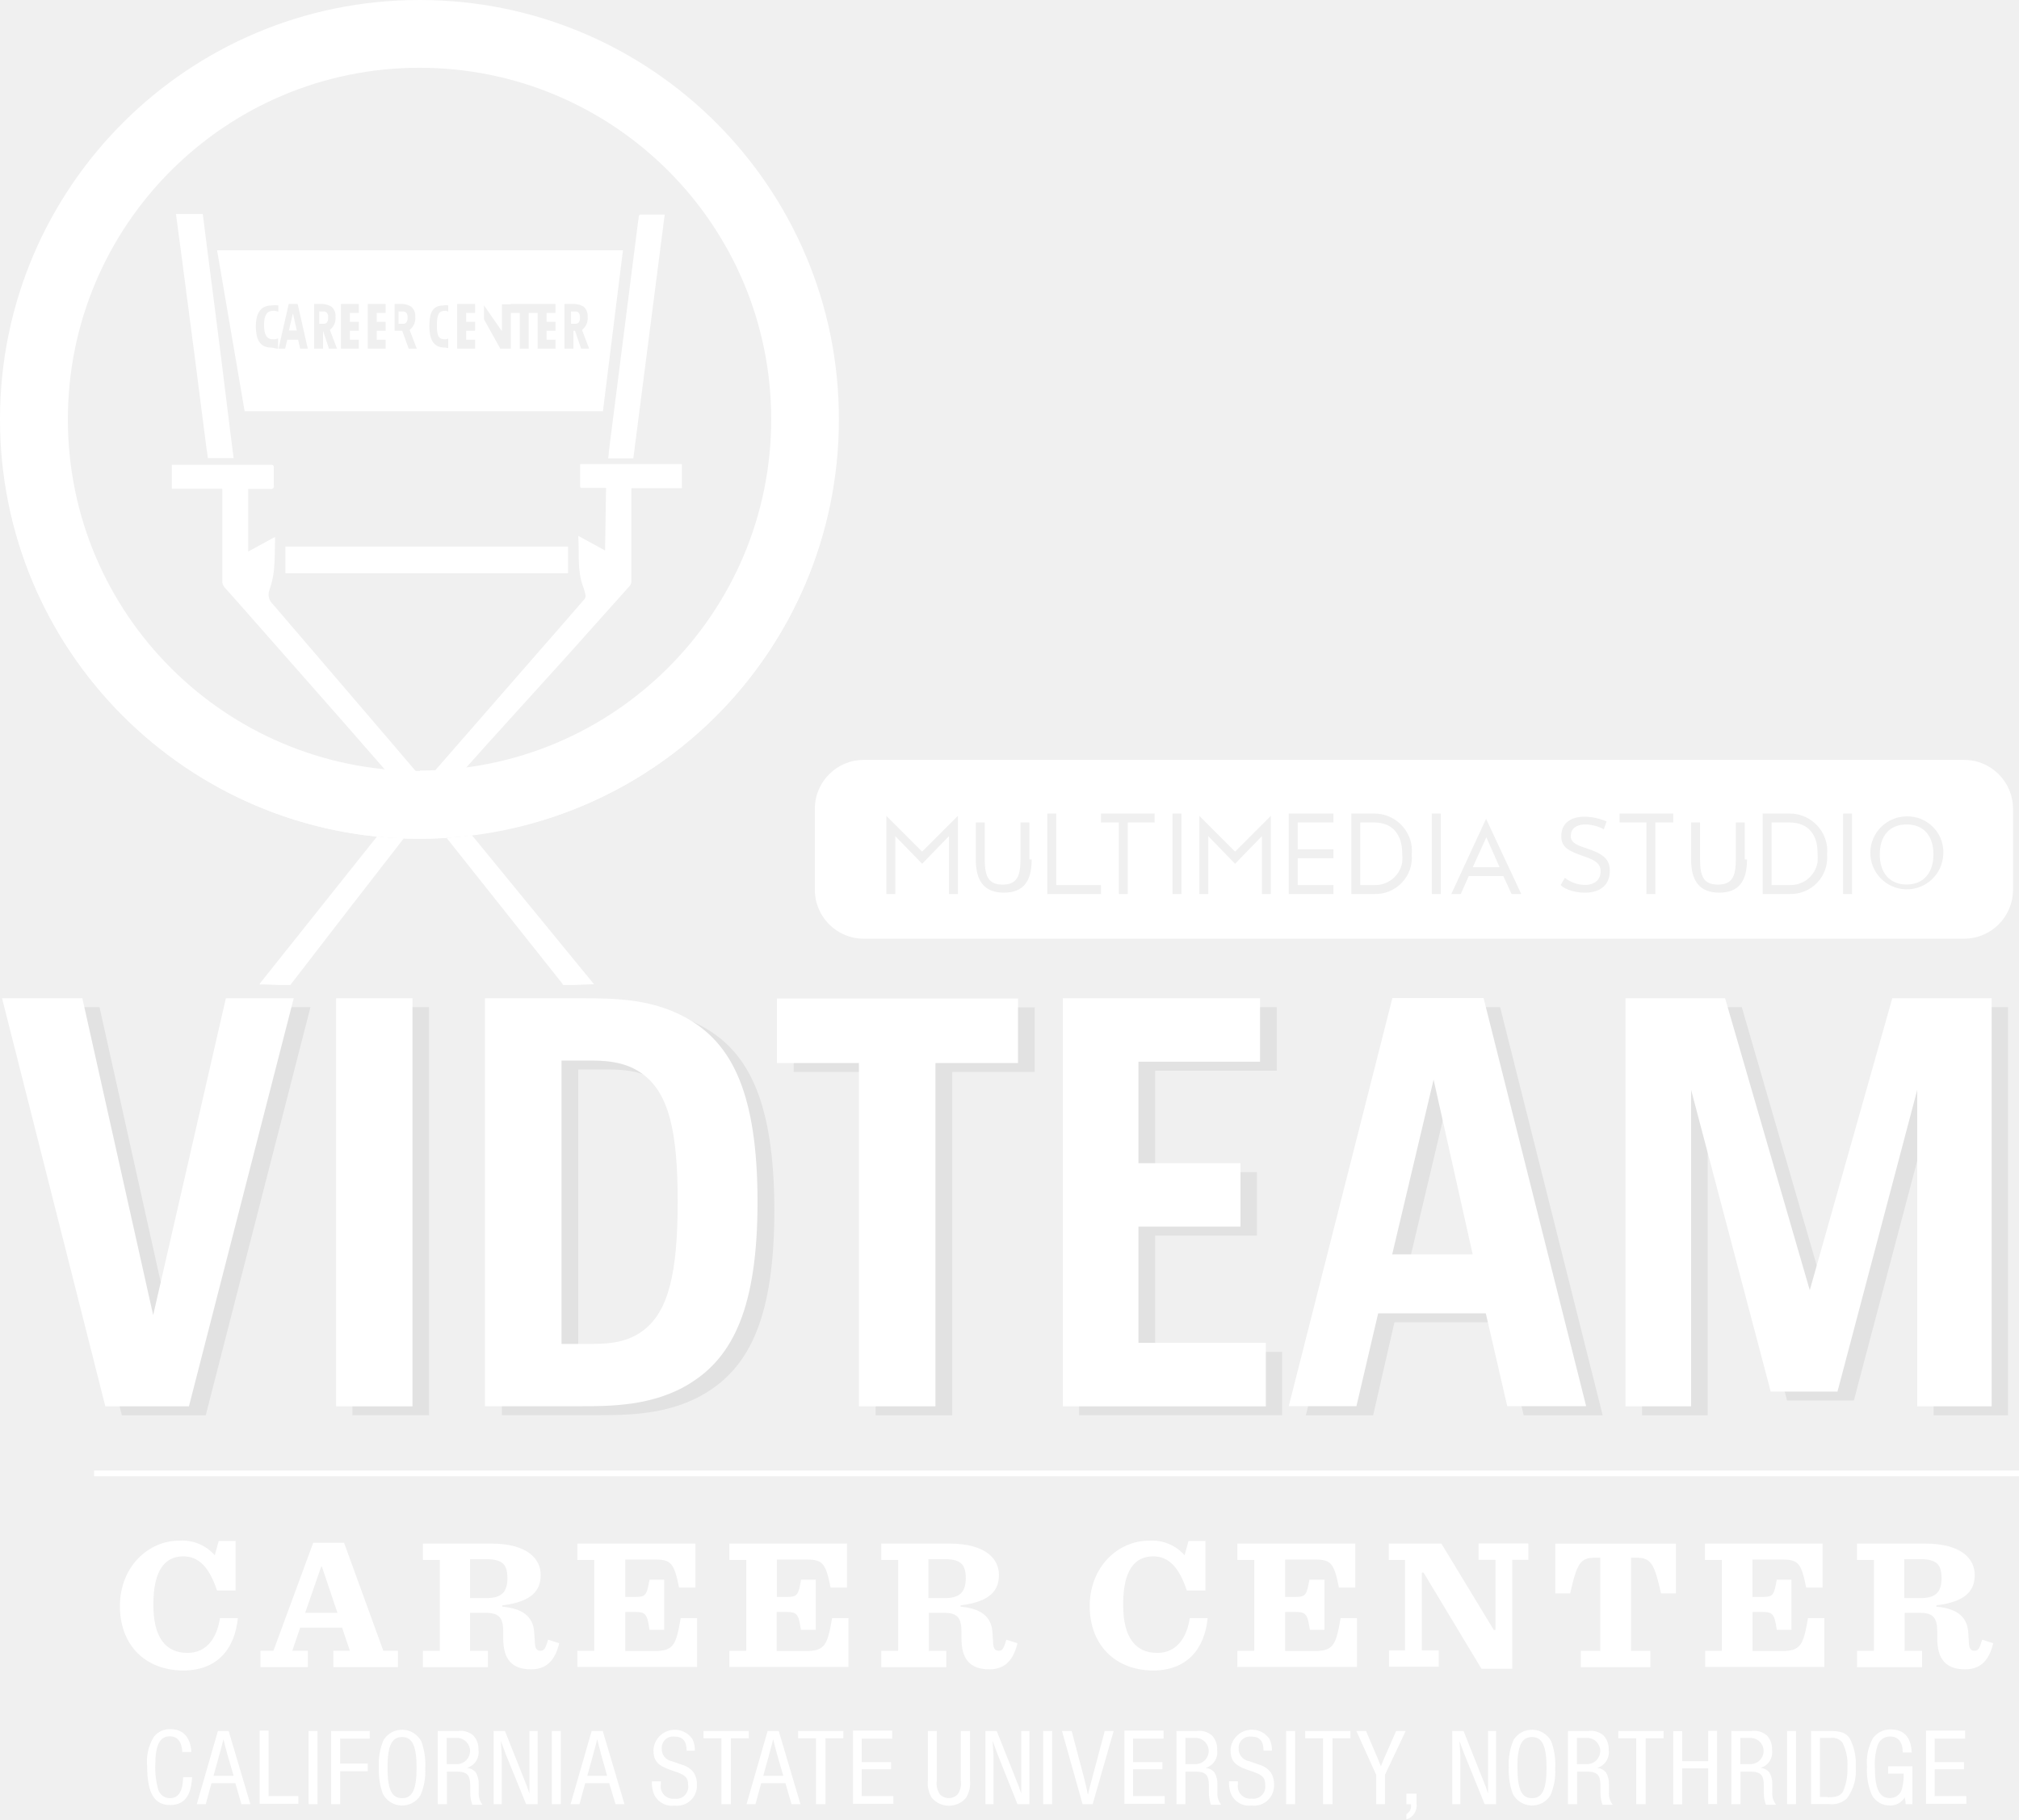
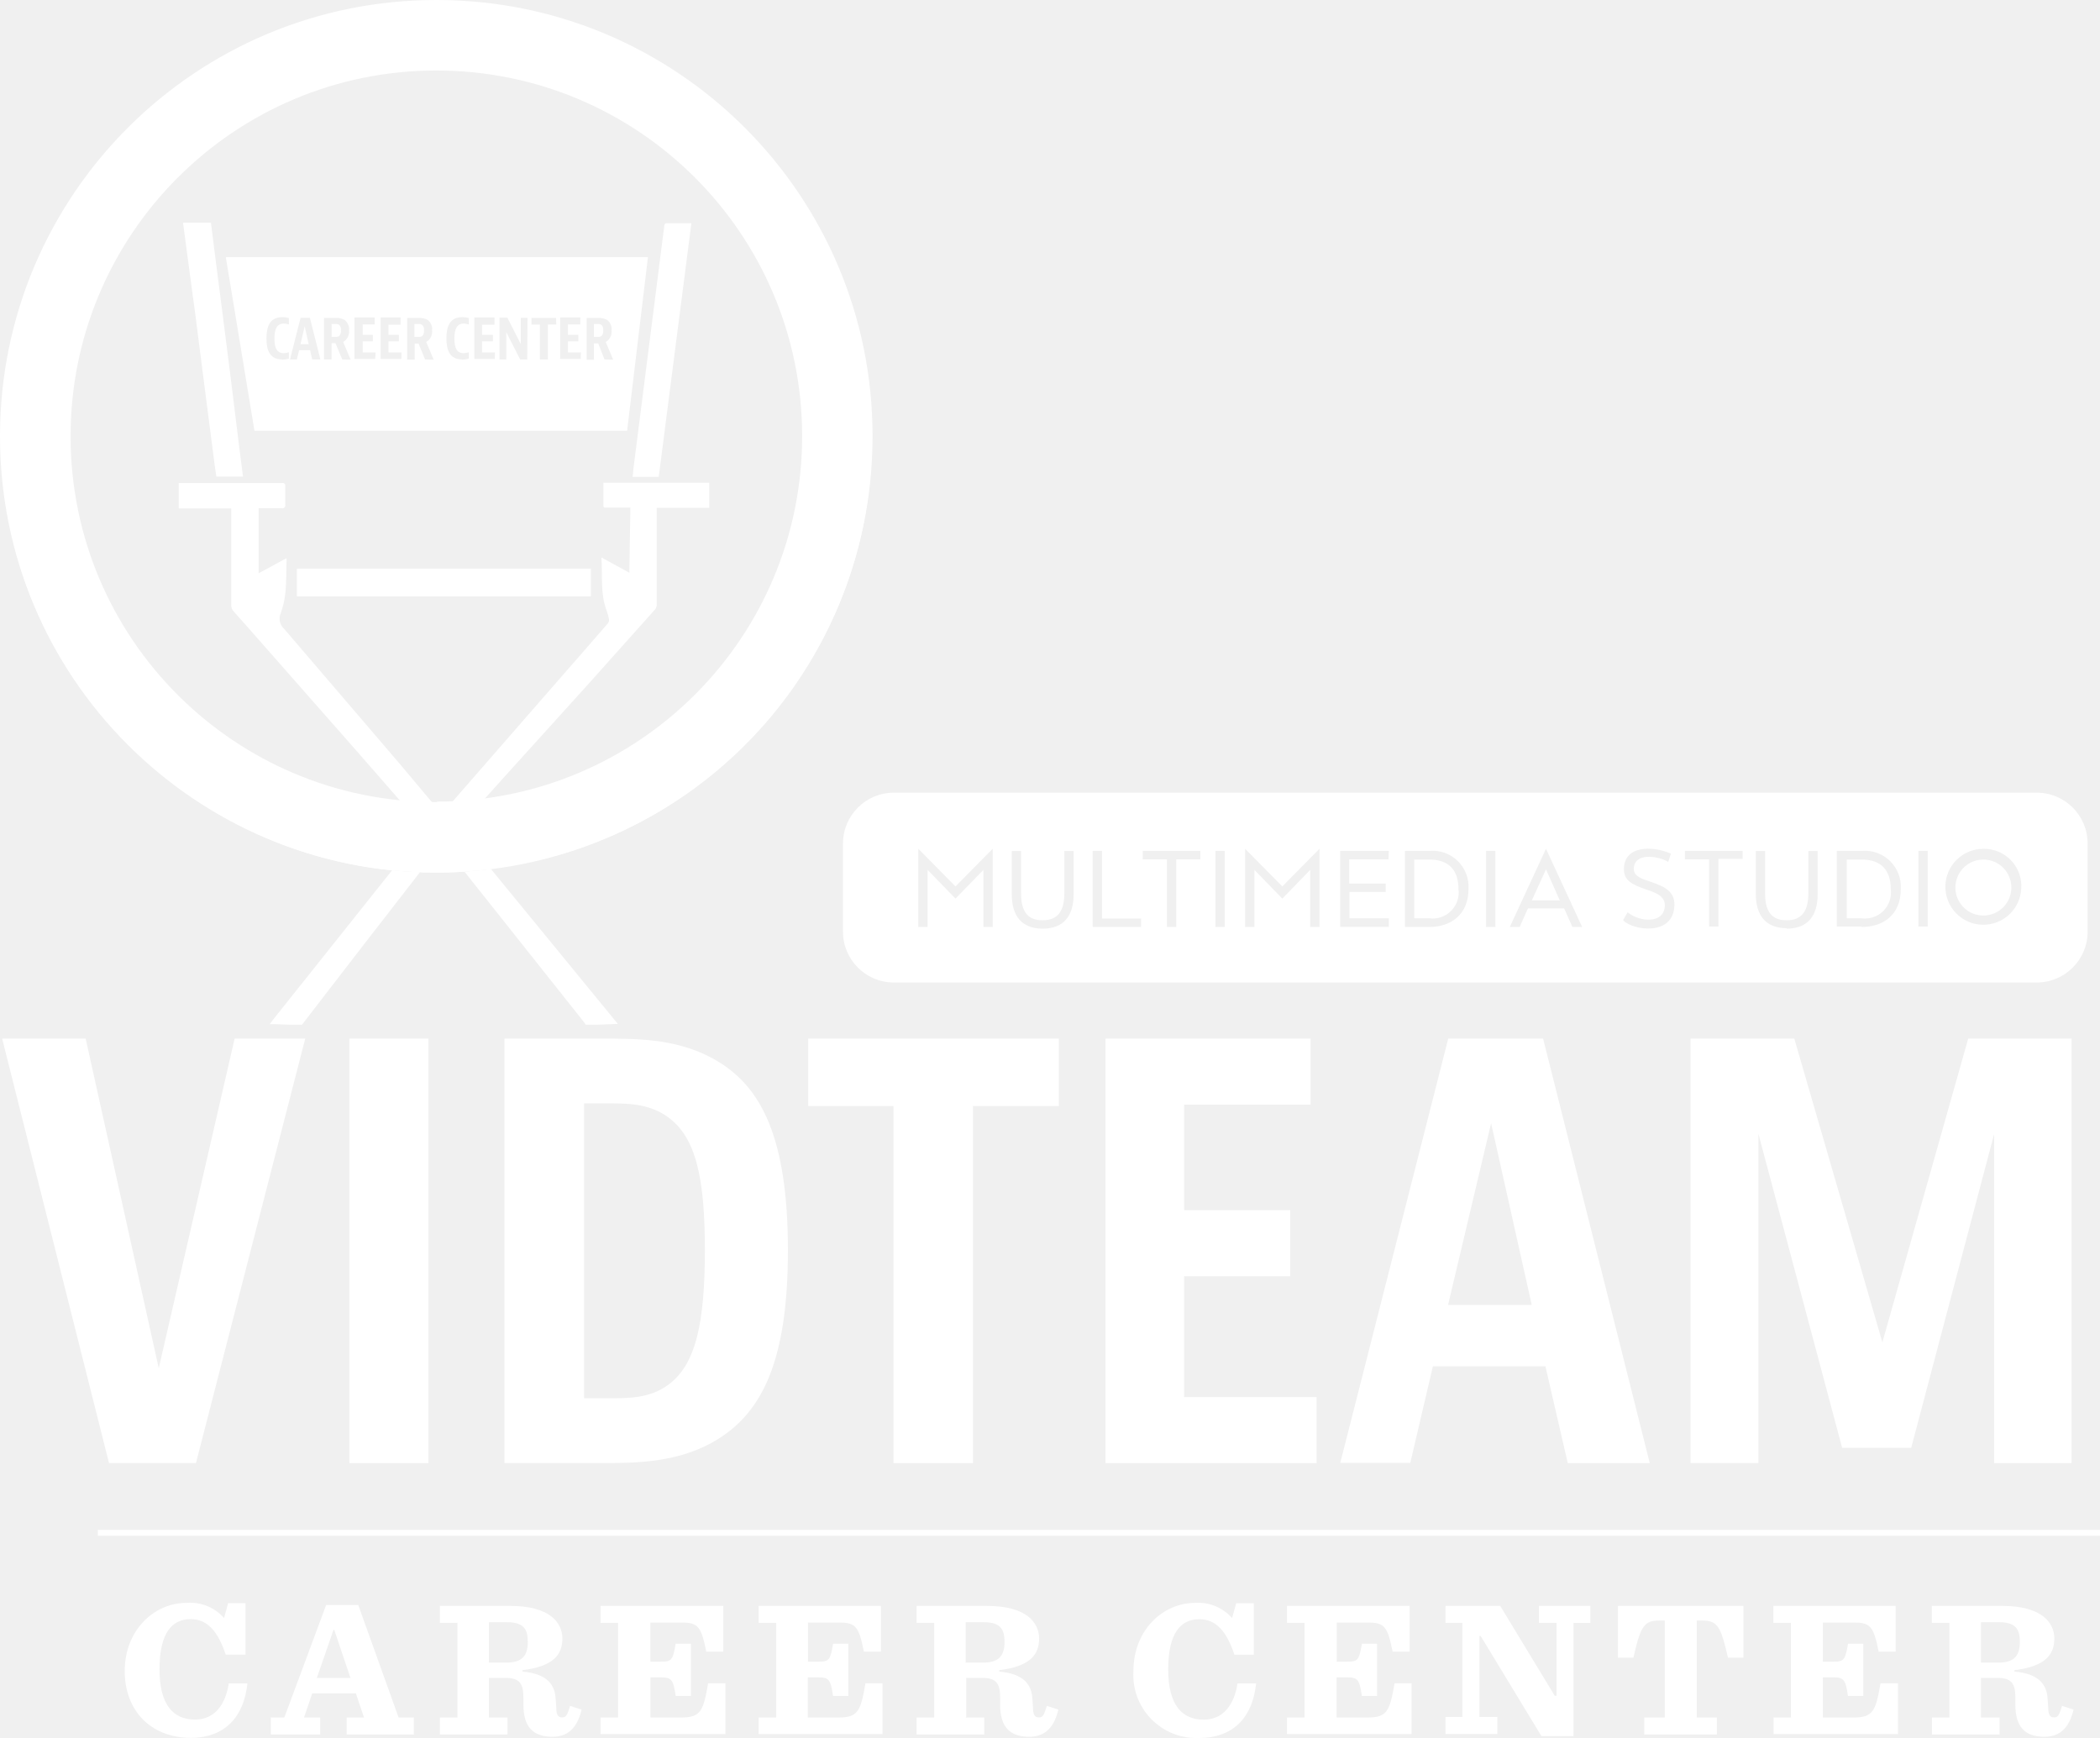
- <svg xmlns="http://www.w3.org/2000/svg" id="Layer_1" data-name="Layer 1" viewBox="0 0 225.8 203.51">
+ <svg xmlns="http://www.w3.org/2000/svg" id="Layer_1" data-name="Layer 1" viewBox="0 0 225.8 186.86">
  <defs>
-     <style>
-       .cls-1 {
-         fill: #e2e2e2;
-       }
- 
-       .cls-2 {
-         fill: #fff;
-       }
-     </style>
+     <style>.cls-1{fill:#fff;}</style>
  </defs>
-   <g>
-     <path class="cls-1" d="M379,290.66l7.89,35.45L395,290.66h7.59l-11.71,45.65H381.5L370,290.66h9Z" transform="translate(-367.87 -178)" />
-     <path class="cls-1" d="M415.85,290.66v45.65h-8.56V290.66h8.56Z" transform="translate(-367.87 -178)" />
-     <path class="cls-1" d="M434.44,290.66c4.07,0,8.62,0,12.75,2.61,4.31,2.73,7.28,7.89,7.28,20.15,0,11.78-2.73,17.3-7.47,20.27-4.13,2.61-8.92,2.61-12.56,2.61H424V290.66h10.46Zm-1.88,38.67h2.88c1.94,0,4.19,0,6.13-1.4,3-2.12,4-6.62,4-14.51,0-7.65-.91-12.2-4.07-14.39-2-1.4-4.37-1.4-6.07-1.4h-2.89v31.69h0Z" transform="translate(-367.87 -178)" />
-     <path class="cls-1" d="M483.59,290.66v7.25h-9.23v38.4H465.8v-38.4h-9.16v-7.22h27Z" transform="translate(-367.87 -178)" />
-     <path class="cls-1" d="M510.66,290.66v7.1h-13.6v11.35h11.38v7.1H497.06v13h14.2v7.1h-22.7V290.66h22.1Z" transform="translate(-367.87 -178)" />
-     <path class="cls-1" d="M538.27,336.31l-2.37-10.4H523.82l-2.38,10.4h-7.53l11.53-45.65h10.2l11.47,45.65h-8.84Zm-12.83-17h9l-4.37-19.54Z" transform="translate(-367.87 -178)" />
-     <path class="cls-1" d="M562.67,290.66l9.47,32.66,9.23-32.66h11.07v45.65h-8.32v-35.4l-8.92,33.75h-7.47l-8.88-33.75v35.4h-7.34V290.66h11.16Z" transform="translate(-367.87 -178)" />
-   </g>
-   <g>
-     <path class="cls-2" d="M377.08,289.66L385,325.11l8.13-35.45h7.59L389,335.31h-9.35L368.1,289.66h9Z" transform="translate(-367.87 -178)" />
-     <path class="cls-2" d="M414,289.66v45.65h-8.54V289.66H414Z" transform="translate(-367.87 -178)" />
-     <path class="cls-2" d="M432.56,289.66c4.07,0,8.62,0,12.75,2.61,4.31,2.73,7.28,7.89,7.28,20.15,0,11.78-2.73,17.3-7.47,20.27-4.13,2.61-8.92,2.61-12.56,2.61H422.11V289.66h10.45Zm-1.88,38.67h2.85c1.94,0,4.19,0,6.13-1.4,3-2.12,4-6.62,4-14.51,0-7.65-.91-12.2-4.07-14.39-2-1.4-4.37-1.4-6.07-1.4h-2.85v31.69h0Z" transform="translate(-367.87 -178)" />
-     <path class="cls-2" d="M481.72,289.66v7.25h-9.23v38.4h-8.56v-38.4h-9.17v-7.22h27Z" transform="translate(-367.87 -178)" />
-     <path class="cls-2" d="M508.79,289.66v7.1h-13.6v11.35H506.6v7.1H495.19v13h14.25v7.1h-22.7V289.66h22.05Z" transform="translate(-367.87 -178)" />
-     <path class="cls-2" d="M536.44,335.31l-2.4-10.4H522l-2.43,10.38H512l11.59-45.65h10.2l11.47,45.65h-8.82v0Zm-12.87-17h9l-4.37-19.54Z" transform="translate(-367.87 -178)" />
-     <path class="cls-2" d="M560.8,289.66l9.47,32.66,9.23-32.66h11.11v45.65h-8.32v-35.4l-8.92,33.75H565.9L557,299.91v35.4h-7.34V289.66H560.8Z" transform="translate(-367.87 -178)" />
-   </g>
-   <g>
-     <path class="cls-2" d="M415.21,265.27l0.23,0.25,0.48-.55h-1Z" transform="translate(-367.87 -178)" />
-     <path class="cls-2" d="M429.82,181.07c-3.36-1.1-6.88-1.72-10.33-2.57h-9.43a8.18,8.18,0,0,1-1.44.48c-22.83,3.22-39.48,21.34-40.57,44.16-1.21,25.27,18.11,46.05,42,48.44l3.3-4.1a0.39,0.39,0,0,0,.07-0.55l-0.07-.07-1.69-2c-20.59-1.44-37.3-19.26-37-40,0.33-22.51,18.45-39.95,41.2-39.63,21.6,0.3,39.48,18.76,39.14,40.4a39.9,39.9,0,0,1-35.66,39.06l-1.9,2.11-0.28.33,3.51,4.26c0.8-.1,1.6-0.22,2.41-0.36A46.53,46.53,0,0,0,429.82,181.07Z" transform="translate(-367.87 -178)" />
-     <path class="cls-2" d="M415.44,268.72l-0.22.27-2.17,2.8a46.25,46.25,0,0,0,4.78-.07l-0.29-.36Z" transform="translate(-367.87 -178)" />
-     <path class="cls-2" d="M389.6,217.52l1.33,10.39c0.06,0.45.13,0.9,0.19,1.33H394l-0.38-2.95-1-8.11-0.82-6.45q-0.38-3-.76-5.9c-0.16-1.3-.32-2.59-0.49-3.89h-3c0.22,1.63.43,3.26,0.65,4.89Q388.91,212.19,389.6,217.52Z" transform="translate(-367.87 -178)" />
-     <path class="cls-2" d="M397.15,287.74l-0.28.38h0.57l1.66,0.06h1.24l6.17-8,6.53-8.42a28.27,28.27,0,0,1-3-.2Z" transform="translate(-367.87 -178)" />
-     <path class="cls-2" d="M431.31,251.35l7-7.83a0.74,0.74,0,0,0,.17-0.43V232.61h5.65v-2.7H432.75v2.47c0,0.2.12,0.2,0.26,0.2h2.64l-0.11,7-3-1.64c0.13,2-.14,3.89.56,5.72a5,5,0,0,1,.25.91,0.58,0.58,0,0,1-.1.43q-2.89,3.34-5.8,6.66l-11.18,12.82-0.38.43a29.58,29.58,0,0,0,3.42-.27l3.27-3.65Z" transform="translate(-367.87 -178)" />
-     <path class="cls-2" d="M415,265l-4.12-4.83q-6.23-7.29-12.47-14.56A1.45,1.45,0,0,1,398,244a9.41,9.41,0,0,0,.51-2.25c0.11-1.12.09-2.24,0.12-3.37a3,3,0,0,0,0-.32l-3,1.63v-7h2.49a0.3,0.3,0,0,0,.37-0.37v-2a0.27,0.27,0,0,0-.33-0.33H387.09v2.68h5.64v10.3a1,1,0,0,0,.28.76c0.9,1,1.78,2,2.66,3l10.77,12.23,5.24,6c0.7,0,1.41.08,2.12,0.09H415v0Z" transform="translate(-367.87 -178)" />
-     <path class="cls-2" d="M430.67,287.91a2.53,2.53,0,0,1,.18.27h1.24l2.21-.09-13.64-16.65q-1.43.18-2.85,0.28Z" transform="translate(-367.87 -178)" />
-     <path class="cls-2" d="M436.74,222.4q-0.39,3-.77,6.06c0,0.26-.06.53-0.08,0.81h2.81L442.21,202h-2.74a0.32,0.32,0,0,0-.17.22c0,0.27-.07.54-0.1,0.81l-0.76,6-0.94,7.39Z" transform="translate(-367.87 -178)" />
-     <rect class="cls-2" x="31.92" y="61.14" width="31.61" height="2.98" />
-     <path class="cls-2" d="M414.84,178a46.91,46.91,0,1,0,46.85,47v-0.06A46.88,46.88,0,0,0,414.84,178h0Zm0,86.24a39.33,39.33,0,1,1,39.28-39.38v0a39.31,39.31,0,0,1-39.28,39.33h0Z" transform="translate(-367.87 -178)" />
-     <g>
-       <path class="cls-2" d="M412.88,212.84h-0.44v1.38h0.42a0.65,0.65,0,0,0,.4-0.09,0.77,0.77,0,0,0,.19-0.61,0.71,0.71,0,0,0-.18-0.58A0.6,0.6,0,0,0,412.88,212.84Z" transform="translate(-367.87 -178)" />
-       <polygon class="cls-2" points="32.31 36.97 33.19 36.97 32.76 35.05 32.31 36.97" />
-       <path class="cls-2" d="M404,212.84h-0.43v1.38h0.41a0.65,0.65,0,0,0,.4-0.09,0.77,0.77,0,0,0,.19-0.61,0.71,0.71,0,0,0-.18-0.58A0.6,0.6,0,0,0,404,212.84Z" transform="translate(-367.87 -178)" />
-       <path class="cls-2" d="M432.16,212.84h-0.43v1.38h0.41a0.65,0.65,0,0,0,.4-0.09,0.77,0.77,0,0,0,.19-0.61,0.71,0.71,0,0,0-.18-0.58A0.6,0.6,0,0,0,432.16,212.84Z" transform="translate(-367.87 -178)" />
-       <path class="cls-2" d="M392.15,206l3.08,18H435.3l2.24-18H392.15ZM399,217h-0.1c-0.23,0-.47-0.12-0.71-0.12-1.36,0-1.71-1.1-1.71-2.37s0.4-2.34,1.76-2.34a2.37,2.37,0,0,1,.76,0v0.7a1.31,1.31,0,0,0-.6-0.1c-0.71,0-1,.56-1,1.58s0.25,1.6,1,1.6a1.12,1.12,0,0,0,.57-0.1V217Zm2.44,0-0.23-1H400l-0.24,1h-0.74l1.14-5h1l1.13,5h-0.88Zm3.22,0L404,215h0v2h-1v-5h0.93a2.07,2.07,0,0,1,1,.3,1.33,1.33,0,0,1,.46,1.15,1.61,1.61,0,0,1-.63,1.45l0.8,2.1h-0.9Zm3.34,0h-2v-5h2v1h-1v1h1v1h-1v1h1v1Zm3,0h-2v-5h2v1h-1v1h1v1h-1v1h1v1Zm2.58,0-0.73-2H412v2h0v-5h0.85a2.07,2.07,0,0,1,1,.3,1.33,1.33,0,0,1,.46,1.15,1.61,1.61,0,0,1-.63,1.45l0.8,2.1h-0.9Zm4.42,0h0.31c-0.23,0-.47-0.12-0.71-0.12-1.36,0-1.71-1.1-1.71-2.37s0.2-2.34,1.56-2.34a1.15,1.15,0,0,1,.55,0v0.7a0.51,0.51,0,0,0-.4-0.1c-0.71,0-.87.56-0.87,1.58s0.09,1.6.86,1.6a0.54,0.54,0,0,0,.41-0.1V217Zm3,0h-2v-5h2v1h-1v1h1v1h-1v1h1v1Zm4,0h-1.18L422,213.72V217h0v-5h0v0.16l2,2.88v-3h1v5Zm3-4h-1v4h-1v-4h-1v-1h3v0.2h0V213Zm2,4h-2v-5h2v1h-1v1h1v1h-1v1h1v1Zm2.86,0-0.68-2H432v2h-1v-5h1.13a2.07,2.07,0,0,1,1,.3,1.33,1.33,0,0,1,.46,1.15,1.61,1.61,0,0,1-.63,1.45l0.8,2.1h-0.9Z" transform="translate(-367.87 -178)" />
-     </g>
-   </g>
-   <g>
-     <path class="cls-2" d="M388.26,374c-0.06-1.18-.54-1.78-1.4-1.78-1.12,0-1.62,1-1.62,3.17a9,9,0,0,0,.31,2.75,1.36,1.36,0,0,0,1.31,1c1,0,1.46-.79,1.49-2.35h1c-0.09,2.1-.9,3.12-2.44,3.12-1.78,0-2.58-1.34-2.58-4.32a5.26,5.26,0,0,1,.75-3.32,2.25,2.25,0,0,1,1.88-.85c1.39,0,2.22.93,2.31,2.55h-1v0Z" transform="translate(-367.87 -178)" />
-     <path class="cls-2" d="M391.52,377.46l-0.64,2.35h-1l2.36-8.19h1.2l2.43,8.19h-1l-0.68-2.35h-2.67Zm1.74-3.35c-0.18-.68-0.22-0.82-0.4-1.57-0.12.52-.25,1-0.41,1.57l-0.7,2.53H394Z" transform="translate(-367.87 -178)" />
-     <path class="cls-2" d="M397.88,378.91h3.36v0.86h-4.33v-8.19h1v7.33h0Z" transform="translate(-367.87 -178)" />
-     <path class="cls-2" d="M403.38,379.81h-1v-8.19h1v8.19Z" transform="translate(-367.87 -178)" />
-     <path class="cls-2" d="M409.25,372.48h-3.34v2.79H409v0.86h-3.09v3.68h-1v-8.19h4.31v0.86h0Z" transform="translate(-367.87 -178)" />
-     <path class="cls-2" d="M415,372.81a7.64,7.64,0,0,1,.43,3,6.73,6.73,0,0,1-.53,3,2.42,2.42,0,0,1-4.23-.19,7.8,7.8,0,0,1-.43-2.91,6.8,6.8,0,0,1,.53-3.08A2.43,2.43,0,0,1,415,372.81Zm-3.79,2.9c0,2.46.47,3.43,1.63,3.43s1.62-1,1.62-3.39-0.45-3.45-1.62-3.45-1.63,1-1.63,3.41h0Z" transform="translate(-367.87 -178)" />
-     <path class="cls-2" d="M417.83,379.81h-1v-8.19h2.3a2.17,2.17,0,0,1,1.69.52,2.21,2.21,0,0,1,.56,1.61,1.8,1.8,0,0,1-1.29,2,1.48,1.48,0,0,1,1,.52,2.49,2.49,0,0,1,.32,1.33v0.91a2,2,0,0,0,.42,1.36h-1.14a4,4,0,0,1-.23-1.36v-0.76c0-1.22-.36-1.58-1.53-1.58h-1.08v3.71Zm1.26-4.48a1.47,1.47,0,0,0,0-2.93h-1.26v2.93h1.26Z" transform="translate(-367.87 -178)" />
-     <path class="cls-2" d="M426.71,379.81l-2.27-5.57c-0.22-.57-0.4-1.06-0.55-1.49,0,0.53.09,1.2,0.09,1.65v5.41h-0.9v-8.19h1.26l2.14,5.38a16.93,16.93,0,0,1,.6,1.62v-7H428v8.19h-1.27Z" transform="translate(-367.87 -178)" />
-     <path class="cls-2" d="M430.59,379.81h-1v-8.19h1v8.19Z" transform="translate(-367.87 -178)" />
-     <path class="cls-2" d="M433.32,377.46l-0.64,2.35h-1l2.36-8.19h1.24l2.43,8.19h-1L436,377.46h-2.72Zm1.74-3.35c-0.18-.68-0.22-0.82-0.4-1.57-0.12.52-.25,1-0.41,1.57l-0.7,2.53h2.22Z" transform="translate(-367.87 -178)" />
-     <path class="cls-2" d="M444.66,373.82c0-1.09-.45-1.57-1.38-1.57a1.26,1.26,0,0,0-1.4,1.34A1.36,1.36,0,0,0,443,375l1.14,0.4a2.48,2.48,0,0,1,1.29.84,2.34,2.34,0,0,1,.38,1.39,2.23,2.23,0,0,1-2.52,2.34,2.18,2.18,0,0,1-2.37-1.53,3.47,3.47,0,0,1-.14-1.18h1v0.31a1.39,1.39,0,0,0,1.52,1.63,1.34,1.34,0,0,0,1.53-1.5c0-.81-0.25-1.09-1.2-1.45l-0.92-.32c-1.3-.47-1.76-1-1.76-2.17a2.39,2.39,0,0,1,4.36-1.23,2.86,2.86,0,0,1,.27,1.3h-0.94Z" transform="translate(-367.87 -178)" />
-     <path class="cls-2" d="M449.55,379.81h-1v-7.37h-2v-0.82h5.06v0.82h-2v7.37h0Z" transform="translate(-367.87 -178)" />
-     <path class="cls-2" d="M453,377.46l-0.64,2.35h-1l2.36-8.19h1.24l2.43,8.19h-1l-0.68-2.35H453Zm1.74-3.35c-0.18-.68-0.22-0.82-0.4-1.57-0.12.52-.25,1-0.41,1.57l-0.7,2.53h2.24Z" transform="translate(-367.87 -178)" />
-     <path class="cls-2" d="M460.13,379.81h-1v-7.37h-2v-0.82h5.06v0.82h-2v7.37h0Z" transform="translate(-367.87 -178)" />
-     <path class="cls-2" d="M467.65,372.48h-3.41v2.63h3.28v0.8h-3.28v3h3.54v0.86h-4.51v-8.19h4.38v0.9Z" transform="translate(-367.87 -178)" />
-     <path class="cls-2" d="M476.35,371.62v5.49a3.1,3.1,0,0,1-.45,2,2.51,2.51,0,0,1-3.81,0,3.11,3.11,0,0,1-.45-2v-5.49h1v5.57a2.1,2.1,0,0,0,.34,1.51,1.35,1.35,0,0,0,1,.43,1.33,1.33,0,0,0,1-.43,2.1,2.1,0,0,0,.34-1.51v-5.57h1Z" transform="translate(-367.87 -178)" />
-     <path class="cls-2" d="M481.66,379.81l-2.22-5.57c-0.22-.57-0.4-1.06-0.55-1.49,0,0.53.09,1.2,0.09,1.65v5.41h-0.9v-8.19h1.26l2.14,5.38a16.93,16.93,0,0,1,.6,1.62v-7H483v8.19h-1.32Z" transform="translate(-367.87 -178)" />
-     <path class="cls-2" d="M485.54,379.81h-1v-8.19h1v8.19Z" transform="translate(-367.87 -178)" />
-     <path class="cls-2" d="M488.94,379.81l-2.3-8.19h1.08l1.44,5.45c0.12,0.48.31,1.3,0.38,1.69,0.11-.48.29-1.19,0.43-1.69l1.45-5.45h1l-2.35,8.19h-1.15Z" transform="translate(-367.87 -178)" />
-     <path class="cls-2" d="M498,372.48h-3.41v2.63h3.28v0.8h-3.28v3h3.54v0.86h-4.51v-8.19H498v0.9Z" transform="translate(-367.87 -178)" />
-     <path class="cls-2" d="M500.44,379.81h-1v-8.19h2.3a2.17,2.17,0,0,1,1.69.52,2.21,2.21,0,0,1,.56,1.61,1.8,1.8,0,0,1-1.29,2,1.48,1.48,0,0,1,1,.52,2.49,2.49,0,0,1,.32,1.33v0.91a2,2,0,0,0,.42,1.36H503.3a4,4,0,0,1-.23-1.36v-0.76c0-1.22-.36-1.58-1.53-1.58h-1.1v3.64Zm1.26-4.48a1.47,1.47,0,0,0,0-2.93h-1.26v2.93h1.26Z" transform="translate(-367.87 -178)" />
-     <path class="cls-2" d="M509.18,373.82c0-1.09-.45-1.57-1.38-1.57a1.26,1.26,0,0,0-1.4,1.34,1.36,1.36,0,0,0,1.14,1.4l1.14,0.4a2.48,2.48,0,0,1,1.29.84,2.34,2.34,0,0,1,.38,1.39,2.23,2.23,0,0,1-2.52,2.34,2.18,2.18,0,0,1-2.37-1.53,3.47,3.47,0,0,1-.14-1.18h1v0.31a1.39,1.39,0,0,0,1.52,1.63,1.34,1.34,0,0,0,1.53-1.5c0-.81-0.25-1.09-1.2-1.45l-0.92-.32c-1.3-.47-1.76-1-1.76-2.17a2.39,2.39,0,0,1,4.36-1.23,2.86,2.86,0,0,1,.27,1.3h-0.94Z" transform="translate(-367.87 -178)" />
-     <path class="cls-2" d="M512.71,379.81h-1v-8.19h1v8.19Z" transform="translate(-367.87 -178)" />
-     <path class="cls-2" d="M516.84,379.81h-1v-7.37h-2v-0.82h5.06v0.82h-2v7.37h0Z" transform="translate(-367.87 -178)" />
-     <path class="cls-2" d="M522.78,379.81h-1v-3.28l-2.22-4.91h1.08l1.15,2.7c0.26,0.6.26,0.6,0.32,0.77l0.2,0.48c0.12-.33.36-0.9,0.52-1.25l1.18-2.7h1.07l-2.32,4.91v3.28h0Z" transform="translate(-367.87 -178)" />
-     <path class="cls-2" d="M526.29,378.62v1.11a1.6,1.6,0,0,1-1.13,1.78v-0.6a1,1,0,0,0,.5-1.09h-0.5v-1.19h1.13Z" transform="translate(-367.87 -178)" />
-     <path class="cls-2" d="M533.91,379.81l-2.26-5.57c-0.22-.57-0.4-1.06-0.55-1.49,0,0.53.09,1.2,0.09,1.65v5.41h-0.9v-8.19h1.26l2.14,5.38a16.93,16.93,0,0,1,.6,1.62v-7h0.9v8.19h-1.28Z" transform="translate(-367.87 -178)" />
-     <path class="cls-2" d="M541.37,372.81a7.64,7.64,0,0,1,.43,3,6.73,6.73,0,0,1-.53,3,2.42,2.42,0,0,1-4.23-.19,7.8,7.8,0,0,1-.43-2.91,6.8,6.8,0,0,1,.53-3.08A2.43,2.43,0,0,1,541.37,372.81Zm-3.79,2.9c0,2.46.47,3.43,1.63,3.43s1.62-1,1.62-3.39-0.45-3.45-1.62-3.45-1.64,1-1.64,3.41h0Z" transform="translate(-367.87 -178)" />
-     <path class="cls-2" d="M544.23,379.81h-1v-8.19h2.3a2.17,2.17,0,0,1,1.69.52,2.21,2.21,0,0,1,.56,1.61,1.8,1.8,0,0,1-1.29,2,1.48,1.48,0,0,1,1,.52,2.49,2.49,0,0,1,.32,1.33v0.91a2,2,0,0,0,.42,1.36h-1.14a4,4,0,0,1-.23-1.36v-0.76c0-1.22-.36-1.58-1.53-1.58h-1.08v3.71Zm1.26-4.48a1.47,1.47,0,0,0,0-2.93h-1.26v2.93h1.26Z" transform="translate(-367.87 -178)" />
-     <path class="cls-2" d="M551.86,379.81h-1v-7.37h-2v-0.82h5.06v0.82h-2v7.37h0Z" transform="translate(-367.87 -178)" />
-     <path class="cls-2" d="M556,375.83v4h-1v-8.19h1V375h2.91v-3.39h1v8.19h-1v-4H556Z" transform="translate(-367.87 -178)" />
-     <path class="cls-2" d="M562.5,379.81h-1v-8.19h2.3a2.17,2.17,0,0,1,1.69.52,2.21,2.21,0,0,1,.56,1.61,1.8,1.8,0,0,1-1.29,2,1.48,1.48,0,0,1,1,.52,2.49,2.49,0,0,1,.32,1.33v0.91a2,2,0,0,0,.42,1.36h-1.14a4,4,0,0,1-.23-1.36v-0.76c0-1.22-.36-1.58-1.53-1.58h-1.08v3.71Zm1.26-4.48a1.47,1.47,0,0,0,0-2.93H562.5v2.93h1.26Z" transform="translate(-367.87 -178)" />
-     <path class="cls-2" d="M568.73,379.81h-1v-8.19h1v8.19Z" transform="translate(-367.87 -178)" />
-     <path class="cls-2" d="M570.44,371.62h2c1.33,0,1.87.2,2.31,0.85a6.11,6.11,0,0,1,.66,3.2,5.15,5.15,0,0,1-1,3.52,2.53,2.53,0,0,1-2,.61h-2v-8.19h0Zm1.82,7.42c1,0,1.42-.15,1.73-0.64a6.15,6.15,0,0,0,.49-2.7,5.3,5.3,0,0,0-.58-2.82,1.5,1.5,0,0,0-1.36-.48h-1.13V379h0.85Z" transform="translate(-367.87 -178)" />
-     <path class="cls-2" d="M581.75,375.57v4.24H581a4.94,4.94,0,0,0-.11-0.76,1.87,1.87,0,0,1-1.68.91,2.24,2.24,0,0,1-2-1.19,6.87,6.87,0,0,1-.54-3.14,5.64,5.64,0,0,1,.65-3.18,2.38,2.38,0,0,1,2-1c1.49,0,2.28.87,2.35,2.58h-1c0-1.18-.52-1.79-1.42-1.79a1.43,1.43,0,0,0-1.39,1,6.69,6.69,0,0,0-.31,2.43c0,2.42.5,3.46,1.69,3.46a1.38,1.38,0,0,0,1.36-1.09,6.31,6.31,0,0,0,.17-1.65h-1.73v-0.82h2.63Z" transform="translate(-367.87 -178)" />
-     <path class="cls-2" d="M587.65,372.48h-3.41v2.63h3.28v0.8h-3.28v3h3.54v0.86h-4.51v-8.19h4.38v0.9Z" transform="translate(-367.87 -178)" />
-   </g>
-   <g>
-     <path class="cls-2" d="M521.55,270H520v7h1.55a3.06,3.06,0,0,0,3.14-2.54,5.25,5.25,0,0,0,0-1C524.69,271.45,523.69,270,521.55,270Z" transform="translate(-367.87 -178)" />
-     <path class="cls-2" d="M568,270h-2v7h2a3.06,3.06,0,0,0,3.14-2.54,5.26,5.26,0,0,0,0-1C571.17,271.45,570.17,270,568,270Z" transform="translate(-367.87 -178)" />
-     <polygon class="cls-2" points="164.71 97 167.71 97 166.23 93.66 164.71 97" />
-     <path class="cls-2" d="M593,268.47a5.47,5.47,0,0,0-5.47-5.47H464.47a5.47,5.47,0,0,0-5.47,5.47v9.06a5.47,5.47,0,0,0,5.47,5.47H587.53a5.47,5.47,0,0,0,5.47-5.47v-9.06ZM475,278h-1v-6.47l-3,3.09-3-3.09V278h-1v-8.74l4,4,4-4V278Zm5.15-.15c-2.25,0-3.15-1.37-3.15-3.7V270h1v4.06c0,1.89.35,2.89,2,2.89s2-1,2-2.89V270h1v4.14h0.25C483.25,276.48,482.4,277.85,480.15,277.85ZM491,278h-6v-9h1v8h5v1Zm6-8h-3v8h-1v-8h-2v-1h6v1Zm3,8h-1v-9h1v9Zm10,0h-1v-6.47l-3,3.09-3-3.09V278h-1v-8.74l4,4,4-4V278Zm7-8h-4v3h4v1h-4v3h4v1h-5v-9h5v1Zm4.55,8H519v-9h2.55a4.22,4.22,0,0,1,4.21,3.74,8.43,8.43,0,0,1,0,.89A4.07,4.07,0,0,1,521.55,278Zm7.45,0h-1v-9h1v9Zm7.92,0L536,276h-3.87l-0.89,2h-1.06l3.89-8.41L538,278h-1.07Zm5.49-1,0.47-.81c1.27,1.06,4,1.3,4-.78,0-1-1.08-1.36-2-1.67-1.5-.53-2.4-0.94-2.4-2.18,0-2.54,3-2.56,5.06-1.68l-0.3.89c-1.2-.7-3.7-1-3.7.78,0,0.8,1,1.09,1.79,1.35,1.61,0.55,2.58,1.07,2.58,2.48C547.91,278.78,543.31,278,542.41,277ZM555,270h-2v8h-1v-8h-3v-1h6v1Zm5.15,7.85c-2.25,0-3.15-1.37-3.15-3.7V270h1v4.06c0,1.89.34,2.89,2,2.89s2-1,2-2.89V270h1v4.14h0.25C563.25,276.48,562.4,277.85,560.15,277.85ZM568,278h-3v-9h3a4.22,4.22,0,0,1,4.21,3.74,8.41,8.41,0,0,1,0,.89A4.07,4.07,0,0,1,568,278Zm7,0h-1v-9h1v9Zm10.2-4.42a4.08,4.08,0,1,1-4.08-4.26,4,4,0,0,1,4.09,3.91Q585.21,273.41,585.2,273.58Z" transform="translate(-367.87 -178)" />
-     <path class="cls-2" d="M581.1,270.22c-1.88,0-3,1.25-3,3.36h0c0,2.1,1.15,3.36,3,3.36s3-1.26,3-3.36S583,270.22,581.1,270.22Z" transform="translate(-367.87 -178)" />
-   </g>
-   <g>
-     <path class="cls-2" d="M381.28,357.66c0-4.31,3.07-7.33,6.68-7.33a4.84,4.84,0,0,1,3.93,1.64l0.44-1.6h1.89v5.54h-2.08c-0.84-2.54-2-3.82-3.76-3.82-2,0-3.36,1.45-3.36,5.4,0,3.78,1.45,5.4,3.82,5.4,2.08,0,3.28-1.58,3.63-3.89h2c-0.36,3.57-2.4,5.86-6.13,5.86C384,364.82,381.28,361.91,381.28,357.66Z" transform="translate(-367.87 -178)" />
-     <path class="cls-2" d="M406.13,360.07h-4.69l-0.88,2.58h1.74v1.83H397v-1.83h1.45l4.45-12.08h3.45l4.39,12.08h1.64v1.83h-7.23v-1.83H407ZM402,358.41h3.61l-1.74-5.17h-0.08Z" transform="translate(-367.87 -178)" />
-     <path class="cls-2" d="M420.44,362.66h2v1.83h-7.27v-1.83h1.89V352.49h-1.89v-1.83h7.58c4.18,0,5.59,1.76,5.59,3.51s-1,3-4.29,3.4v0.15c2.65,0.23,3.51,1.41,3.57,3l0.06,0.82c0,0.9.23,1.11,0.65,1.11s0.55-.29.84-1.24l1.24,0.4c-0.4,1.66-1.24,2.92-3.13,2.92-2.16,0-3.13-1.13-3.13-3.45v-0.71c0-1.53-.38-2.16-1.93-2.16h-1.78v4.25Zm1.83-5.9c1.64,0,2.35-.63,2.35-2.23,0-1.43-.48-2.12-2.29-2.12h-1.89v4.35h1.83Z" transform="translate(-367.87 -178)" />
-     <path class="cls-2" d="M432.44,362.66h1.89V352.49h-1.89v-1.83h13.2v4.92h-1.83c-0.53-2.63-.84-3.13-2.61-3.13h-3.4v4.18h1.13c1.18,0,1.28-.23,1.58-1.93h1.64v5.61h-1.64c-0.25-1.72-.42-2-1.58-2H437.8v4.37h3.32c2.12,0,2.37-.76,2.88-3.68h1.83v5.46H432.44v-1.8Z" transform="translate(-367.87 -178)" />
-     <path class="cls-2" d="M449.44,362.66h1.89V352.49h-1.89v-1.83h13.15v4.92h-1.83c-0.53-2.63-.84-3.13-2.61-3.13h-3.4v4.18h1.13c1.18,0,1.28-.23,1.58-1.93h1.64v5.61h-1.66c-0.25-1.72-.42-2-1.58-2h-1.13v4.37h3.32c2.12,0,2.37-.76,2.88-3.68h1.83v5.46H449.44v-1.8Z" transform="translate(-367.87 -178)" />
-     <path class="cls-2" d="M471.7,362.66h2v1.83h-7.27v-1.83h1.89V352.49h-1.89v-1.83H474c4.18,0,5.59,1.76,5.59,3.51s-1,3-4.29,3.4v0.15c2.65,0.23,3.51,1.41,3.57,3l0.06,0.82c0,0.9.23,1.11,0.65,1.11s0.55-.29.84-1.24l1.24,0.4c-0.4,1.66-1.24,2.92-3.13,2.92-2.16,0-3.13-1.13-3.13-3.45v-0.71c0-1.53-.38-2.16-1.93-2.16h-1.72v4.2Zm1.83-5.9c1.64,0,2.35-.63,2.35-2.23,0-1.43-.48-2.12-2.29-2.12H471.7v4.35h1.83Z" transform="translate(-367.87 -178)" />
-     <path class="cls-2" d="M489.74,357.66c0-4.31,3.07-7.33,6.68-7.33a4.84,4.84,0,0,1,3.93,1.64l0.44-1.6h1.89v5.54H500.6c-0.84-2.54-2-3.82-3.76-3.82-2,0-3.36,1.45-3.36,5.4,0,3.78,1.45,5.4,3.82,5.4,2.08,0,3.28-1.58,3.63-3.89h2c-0.36,3.57-2.4,5.86-6.13,5.86C492.51,364.82,489.74,361.91,489.74,357.66Z" transform="translate(-367.87 -178)" />
-     <path class="cls-2" d="M506.25,362.66h1.89V352.49h-1.89v-1.83h13.19v4.92h-1.83c-0.53-2.63-.84-3.13-2.61-3.13h-3.4v4.18h1.13c1.18,0,1.28-.23,1.58-1.93H516v5.61h-1.64c-0.25-1.72-.42-2-1.58-2H511.6v4.37h3.32c2.12,0,2.37-.76,2.88-3.68h1.83v5.46H506.25v-1.8Z" transform="translate(-367.87 -178)" />
-     <path class="cls-2" d="M527.08,353.91h-0.19v8.7h1.89v1.83h-5.57v-1.83H525V352.49h-1.81v-1.83h5.88l5.86,9.66h0.19v-7.84h-1.89v-1.83h5.57v1.83H537v12.18h-3.45Z" transform="translate(-367.87 -178)" />
-     <path class="cls-2" d="M544.68,362.66h2.16V352.24h-0.53c-1.7,0-2.06.57-2.84,4h-1.66v-5.57H555.3v5.57h-1.66c-0.78-3.42-1.13-4-2.84-4h-0.52v10.42h2.16v1.83h-7.77v-1.83h0Z" transform="translate(-367.87 -178)" />
-     <path class="cls-2" d="M558.57,362.66h1.87V352.49h-1.89v-1.83H571.7v4.92h-1.83c-0.53-2.63-.84-3.13-2.61-3.13h-3.4v4.18H565c1.18,0,1.28-.23,1.58-1.93h1.64v5.61h-1.64c-0.25-1.72-.42-2-1.58-2h-1.13v4.37h3.32c2.12,0,2.37-.76,2.88-3.68h1.83v5.46H558.57v-1.8Z" transform="translate(-367.87 -178)" />
-     <path class="cls-2" d="M580.83,362.66h2v1.83h-7.27v-1.83h1.88V352.49h-1.89v-1.83h7.58c4.18,0,5.59,1.76,5.59,3.51s-1,3-4.29,3.4v0.15c2.65,0.23,3.51,1.41,3.57,3l0.06,0.82c0,0.9.23,1.11,0.65,1.11s0.55-.29.84-1.24l1.24,0.4c-0.4,1.66-1.24,2.92-3.13,2.92-2.16,0-3.13-1.13-3.13-3.45v-0.71c0-1.53-.38-2.16-1.93-2.16h-1.72v4.2Zm1.83-5.9c1.64,0,2.35-.63,2.35-2.23,0-1.43-.48-2.12-2.29-2.12h-1.89v4.35h1.83Z" transform="translate(-367.87 -178)" />
-   </g>
-   <rect class="cls-2" x="10.52" y="164.49" width="215.28" height="0.64" />
+   <path class="cls-1" d="M9.21,111.67l7.86,35.44,8.16-35.44h7.59L21.07,157.31H11.72L.23,111.67h9Z" />
+   <path class="cls-1" d="M46.07,111.67v45.65h-8.5V111.67Z" />
+   <path class="cls-1" d="M64.69,111.67c4.07,0,8.62,0,12.75,2.61,4.31,2.73,7.28,7.89,7.28,20.15,0,11.78-2.73,17.3-7.47,20.27-4.13,2.61-8.92,2.61-12.56,2.61H54.24V111.67Zm-1.88,38.67h2.85c1.94,0,4.19,0,6.13-1.4,3-2.12,4-6.62,4-14.51,0-7.65-.91-12.2-4.07-14.39-2-1.4-4.37-1.4-6.07-1.4H62.8v31.69h0Z" />
+   <path class="cls-1" d="M113.85,111.67v7.25h-9.23v38.4H96.07v-38.4H86.9v-7.25h27Z" />
+   <path class="cls-1" d="M140.92,111.67v7.1h-13.6v11.35h11.41v7.1H127.32v13h14.25v7.1h-22.7V111.67Z" />
+   <path class="cls-1" d="M168.57,157.31l-2.4-10.4h-12.1l-2.43,10.38h-7.53l11.61-45.62h10.2l11.47,45.65h-8.82Zm-12.87-17h9l-4.37-19.54Z" />
+   <path class="cls-1" d="M192.93,111.67l9.47,32.66,9.23-32.66h11.11v45.65h-8.32v-35.4l-8.92,33.75h-7.43l-9-33.76v35.4h-7.3V111.67Z" />
+   <path class="cls-1" d="M47.34,87.27l.23.25L48,87H47Z" />
+   <path class="cls-1" d="M62,3.07C58.59,2,55.07,1.35,51.62.5H42.19A8.18,8.18,0,0,1,40.75,1C17.92,4.2,1.27,22.32.18,45.14-1,70.41,18.29,91.19,42.18,93.58l3.3-4.1a.39.39,0,0,0,.07-.55h0l-.07-.07-1.69-2c-20.59-1.44-37.3-19.26-37-40C7.12,24.35,25.24,6.91,48,7.23c21.6.3,39.48,18.76,39.14,40.4A39.9,39.9,0,0,1,51.47,86.69l-1.9,2.11-.28.33,3.51,4.26c.8-.1,1.6-.22,2.41-.36A46.53,46.53,0,0,0,62,3.07Z" />
+   <path class="cls-1" d="M47.57,90.72l-.22.27-2.17,2.8A46.25,46.25,0,0,0,50,93.72l-.29-.36Z" />
+   <path class="cls-1" d="M21.73,39.52l1.34,10.39c.06.45.13.9.19,1.33h2.87l-.38-2.95-1-8.11-.82-6.45q-.38-3-.76-5.9c-.16-1.3-.32-2.59-.49-3.89h-3c.22,1.63.43,3.26.65,4.89Q21.07,34.19,21.73,39.52Z" />
+   <path class="cls-1" d="M29.28,109.74l-.28.38h.57l1.66.06h1.24l6.17-8,6.53-8.42a28.27,28.27,0,0,1-3-.2Z" />
+   <path class="cls-1" d="M63.44,73.35l7-7.83a.74.74,0,0,0,.17-.43V54.61h5.65v-2.7H64.88v2.47c0,.2.12.2.26.2h2.64l-.11,7-3-1.64c.13,2-.14,3.89.56,5.72a5,5,0,0,1,.25.91.58.58,0,0,1-.1.43q-2.89,3.34-5.8,6.66L48.4,86.48l-.38.43a29.58,29.58,0,0,0,3.42-.27L54.71,83Z" />
+   <path class="cls-1" d="M47.07,87,43,82.15q-6.23-7.29-12.47-14.56a1.45,1.45,0,0,1-.35-1.64,9.41,9.41,0,0,0,.51-2.25c.11-1.12.09-2.24.12-3.37a3,3,0,0,0,0-.32l-3,1.63v-7h2.49a.3.3,0,0,0,.37-.37v-2a.27.27,0,0,0-.33-.33H19.22v2.73h5.64V65a1,1,0,0,0,.28.76c.9,1,1.78,2,2.66,3L38.57,81l5.24,6c.7,0,1.41.08,2.12.09h1.14Z" />
+   <path class="cls-1" d="M62.8,109.91a2.52,2.52,0,0,1,.18.27h1.24l2.21-.09L52.79,93.44q-1.43.18-2.85.28Z" />
+   <path class="cls-1" d="M68.87,44.4q-.39,3-.77,6.06c0,.26-.06.53-.08.81h2.81L74.34,24H71.6a.32.32,0,0,0-.17.22,7.47,7.47,0,0,1-.1.81l-.76,6-.94,7.39Z" />
+   <rect class="cls-1" x="31.92" y="61.14" width="31.61" height="2.98" />
+   <path class="cls-1" d="M47,0A46.91,46.91,0,1,0,93.82,47v-.06A46.88,46.88,0,0,0,47,0h0Zm0,86.24A39.33,39.33,0,1,1,86.25,46.86h0A39.31,39.31,0,0,1,47,86.19h0Z" />
+   <path class="cls-1" d="M36.09,34.84h-.43v1.38h.41a.65.65,0,0,0,.4-.09.77.77,0,0,0,.19-.61.71.71,0,0,0-.18-.58A.6.6,0,0,0,36.09,34.84Z" />
+   <polygon class="cls-1" points="32.31 37 33.19 37 32.76 35.08 32.31 37" />
+   <path class="cls-1" d="M45,34.84h-.44v1.38H45a.65.65,0,0,0,.4-.09.77.77,0,0,0,.19-.61.71.71,0,0,0-.18-.58A.6.6,0,0,0,45,34.84Z" />
+   <path class="cls-1" d="M24.28,27.65l3.08,18.66H67.43l2.24-18.66Zm6.08,11c-1.36,0-1.71-1-1.71-2.26s.35-2.29,1.71-2.29a2.55,2.55,0,0,1,.7.09v.7a1.64,1.64,0,0,0-.55-.1c-.71,0-1,.56-1,1.58s.23,1.6,1,1.6a1.62,1.62,0,0,0,.55-.1v.69h0A2.57,2.57,0,0,1,30.36,38.67Zm3.21,0-.23-1H32.16l-.24,1h-.74l1.14-4.48h1l1.13,4.48Zm3.23,0-.73-1.76h-.42v1.76h-.81V34.19h1.23a1.72,1.72,0,0,1,1,.22,1.26,1.26,0,0,1,.46,1.11,1.28,1.28,0,0,1-.63,1.25l.8,1.9Zm3.54-.06H38.11V34.13h2.17l0,0v.75H39V36h1.09v.7H39v1.19h1.39Zm2.82,0H40.93V34.13h2.14v.78h-1.3V36h1.12v.7H41.77v1.19h1.39Zm2.55.06L45,36.94h-.41v1.73h-.81V34.19H45a1.72,1.72,0,0,1,1,.22,1.26,1.26,0,0,1,.46,1.11,1.28,1.28,0,0,1-.63,1.25l.8,1.9Zm4,0c-1.36,0-1.71-1-1.71-2.26s.35-2.29,1.71-2.29a2.55,2.55,0,0,1,.7.09v.7a1.64,1.64,0,0,0-.55-.1c-.71,0-1,.56-1,1.58s.23,1.6,1,1.6a1.62,1.62,0,0,0,.55-.1v.69h0A2.57,2.57,0,0,1,49.73,38.67Zm3.49-.06H51V34.13h2.17v.78H51.83V36H53v.7H51.83v1.19h1.39Zm3.49.06h-.76l-1.49-2.93v2.93h-.73v-4.5h.84L56,37V34.17h.72Zm3.12-3.76h-.9v3.76h-.86V34.9h-.9v-.71h2.64l0,0Zm2.63,3.7H60.23V34.13H62.4l0,0v.75H61.07V36h1.12v.7H61.07v1.19h1.39Zm2.56.06-.68-1.73h-.46l0,0v1.76h-.78V34.19h1.22a1.72,1.72,0,0,1,1,.22,1.26,1.26,0,0,1,.46,1.11,1.28,1.28,0,0,1-.63,1.25l.8,1.9Z" />
+   <path class="cls-1" d="M64.29,34.84h-.43v1.38h.41a.65.65,0,0,0,.4-.09.77.77,0,0,0,.19-.61.71.71,0,0,0-.18-.58A.6.6,0,0,0,64.29,34.84Z" />
+   <polygon class="cls-1" points="164.71 96.81 167.71 96.81 166.23 93.47 164.71 96.81" />
+   <path class="cls-1" d="M153.68,92.42h-1.61v6.32h1.61a2.8,2.8,0,0,0,3.14-3.15C156.82,93.59,155.82,92.42,153.68,92.42Z" />
+   <path class="cls-1" d="M200.16,92.42h-1.59v6.32h1.59a2.8,2.8,0,0,0,3.14-3.15C203.3,93.59,202.3,92.42,200.16,92.42Z" />
+   <circle class="cls-1" cx="213.26" cy="95.43" r="3.01" />
+   <path class="cls-1" d="M219,85.23H96.11a5.47,5.47,0,0,0-5.47,5.47v9.47a5.47,5.47,0,0,0,5.47,5.47H219a5.47,5.47,0,0,0,5.47-5.47V90.7A5.47,5.47,0,0,0,219,85.23ZM106.74,99.67h-1V93.53l-3,3.09-3-3.09v6.14h-1V91.26l4,4.05,4-4.05Zm5.37.18c-2.25,0-3.32-1.37-3.32-3.7V91.5h1v4.56c0,1.89.67,2.89,2.31,2.89s2.34-1,2.34-2.89V91.5h1v4.64h0C115.45,98.48,114.36,99.85,112.11,99.85Zm10.58-.18h-5.2V91.49h1v7.27h4.2Zm6.38-7.27h-2.6v7.27h-1V92.4h-2.6v-.91h6.2Zm2.62,7.27h-1V91.49h1Zm10.19,0h-1V93.53l-3,3.09-3-3.09v6.14h-1V91.26l4,4.05,4-4.05Zm7.42-7.27h-4.23V95H149v.9h-3.9v2.84h4.23v.92h-5.23V91.49h5.23Zm4.38,7.27h-2.61V91.49h2.61a3.87,3.87,0,0,1,4.22,4.1C157.9,98.34,156,99.67,153.68,99.67Zm7.11,0h-1V91.49h1Zm8.28,0-.89-2h-3.89l-.89,2h-1.06l3.89-8.41,3.89,8.41Zm5.47-.77.47-.81c1.27,1.06,4,1.3,4-.78,0-1-1.08-1.36-2-1.67-1.5-.53-2.4-.94-2.4-2.18,0-2.54,3-2.56,5.06-1.68l-.3.89c-1.2-.7-3.7-1-3.7.78,0,.8,1,1.09,1.79,1.35,1.61.55,2.58,1.07,2.58,2.48C180,100.78,175.44,100,174.54,98.95Zm12.83-6.55h-2.6v7.27h-1V92.4h-2.6v-.91h6.2Zm4.74,7.45c-2.25,0-3.32-1.37-3.32-3.7V91.5h1v4.56c0,1.89.67,2.89,2.31,2.89s2.34-1,2.34-2.89V91.5h1v4.64h0C195.45,98.48,194.36,99.85,192.11,99.85Zm8.05-.18H197.5V91.49h2.66a3.87,3.87,0,0,1,4.22,4.1C204.38,98.34,202.53,99.67,200.16,99.67Zm7.11,0h-1V91.49h1Zm10.06-4.09a4.08,4.08,0,1,1-4.08-4.26,4,4,0,0,1,4.09,3.91h0Q217.34,95.41,217.33,95.58Z" />
+   <path class="cls-1" d="M13.41,179.67c0-4.31,3.07-7.33,6.68-7.33a4.84,4.84,0,0,1,4,1.63l.44-1.6H26.4v5.54H24.27c-.84-2.54-2-3.82-3.76-3.82-2,0-3.36,1.45-3.36,5.4,0,3.78,1.45,5.4,3.82,5.4,2.08,0,3.28-1.58,3.63-3.89h2c-.36,3.57-2.4,5.86-6.13,5.86C16.18,186.82,13.41,183.91,13.41,179.67Z" />
+   <path class="cls-1" d="M38.26,182.07H33.57l-.88,2.6h1.74v1.83H29.12v-1.83h1.45l4.5-12.1h3.45l4.34,12.1H44.5v1.83H37.27v-1.83h1.87Zm-4.19-1.66h3.61l-1.74-5.17h-.08Z" />
+   <path class="cls-1" d="M52.57,184.67h2v1.83H47.3v-1.83h1.89V174.49H47.3v-1.82h7.58c4.18,0,5.59,1.76,5.59,3.51s-1,3-4.29,3.4v.15c2.65.23,3.51,1.41,3.57,3l.06.82c0,.9.23,1.11.65,1.11s.55-.29.84-1.24l1.24.4c-.4,1.66-1.24,2.92-3.13,2.92-2.16,0-3.13-1.13-3.13-3.45v-.72c0-1.53-.38-2.16-1.93-2.16H52.57Zm1.83-5.9c1.64,0,2.35-.63,2.35-2.23,0-1.43-.48-2.12-2.29-2.12H52.57v4.35Z" />
+   <path class="cls-1" d="M64.57,184.67h1.89V174.49H64.57v-1.82h13.2v4.92H75.94c-.53-2.63-.84-3.13-2.61-3.13h-3.4v4.21h1.14c1.18,0,1.28-.23,1.58-1.93h1.64v5.61H72.65c-.25-1.72-.42-2-1.58-2H69.94v4.32h3.32c2.12,0,2.37-.76,2.88-3.68H78v5.46H64.57Z" />
+   <path class="cls-1" d="M81.57,184.67h1.89V174.49H81.57v-1.82H94.72v4.92H92.89c-.53-2.63-.84-3.13-2.61-3.13h-3.4v4.21H88c1.18,0,1.28-.23,1.58-1.93h1.64v5.61H89.57c-.25-1.72-.42-2-1.58-2H86.86v4.32h3.32c2.12,0,2.37-.76,2.88-3.68h1.83v5.46H81.57Z" />
+   <path class="cls-1" d="M103.83,184.67h2v1.83H98.56v-1.83h1.89V174.49H98.56v-1.82h7.58c4.18,0,5.59,1.76,5.59,3.51s-1,3-4.29,3.4v.15c2.65.23,3.51,1.41,3.57,3l.06.82c0,.9.23,1.11.65,1.11s.55-.29.84-1.24l1.24.4c-.4,1.66-1.24,2.92-3.13,2.92-2.16,0-3.13-1.13-3.13-3.45v-.72c0-1.53-.38-2.16-1.93-2.16h-1.72v4.2Zm1.83-5.9c1.64,0,2.35-.63,2.35-2.23,0-1.43-.48-2.12-2.29-2.12h-1.89v4.35Z" />
+   <path class="cls-1" d="M121.87,179.67c0-4.31,3.07-7.33,6.68-7.33a4.84,4.84,0,0,1,3.93,1.64l.44-1.6h1.89v5.54h-2.08c-.84-2.54-2-3.82-3.76-3.82-2,0-3.36,1.45-3.36,5.4,0,3.78,1.45,5.4,3.82,5.4,2.08,0,3.28-1.58,3.63-3.89h2c-.36,3.57-2.4,5.86-6.13,5.86A6.78,6.78,0,0,1,121.87,179.67Z" />
+   <path class="cls-1" d="M138.38,184.67h1.89V174.49h-1.89v-1.82h13.19v4.92h-1.83c-.53-2.63-.84-3.13-2.61-3.13h-3.4v4.21h1.13c1.18,0,1.28-.23,1.58-1.93h1.63v5.61h-1.64c-.25-1.72-.42-2-1.58-2h-1.13v4.32h3.35c2.12,0,2.37-.76,2.88-3.68h1.83v5.46h-13.4Z" />
+   <path class="cls-1" d="M159.21,175.91h-.14v8.7H161v1.83h-5.57v-1.83h1.81V174.49h-1.81v-1.82h5.88l5.86,9.66h.19v-7.84h-1.89v-1.82H171v1.83h-1.81v12.17h-3.45Z" />
+   <path class="cls-1" d="M176.81,184.67H179V174.24h-.53c-1.7,0-2.06.57-2.84,4h-1.66v-5.57h13.49v5.57h-1.66c-.78-3.42-1.13-4-2.84-4h-.52v10.43h2.16v1.83H176.8v-1.83h0Z" />
+   <path class="cls-1" d="M190.7,184.67h1.87V174.49h-1.89v-1.82h13.15v4.92H202c-.53-2.63-.84-3.13-2.61-3.13H196v4.21h1.13c1.18,0,1.28-.23,1.58-1.93h1.64v5.61H198.7c-.25-1.72-.42-2-1.58-2H196v4.32h3.32c2.12,0,2.37-.76,2.88-3.68h1.88v5.46H190.7Z" />
+   <path class="cls-1" d="M213,184.67h2v1.83h-7.27v-1.83h1.88V174.49h-1.89v-1.82h7.58c4.18,0,5.59,1.76,5.59,3.51s-1,3-4.29,3.4v.15c2.65.23,3.51,1.41,3.57,3l.06.82c0,.9.23,1.11.65,1.11s.55-.29.84-1.24l1.24.4c-.4,1.66-1.24,2.92-3.13,2.92-2.16,0-3.13-1.13-3.13-3.45v-.72c0-1.53-.38-2.16-1.93-2.16H213v4.2Zm1.83-5.9c1.64,0,2.35-.63,2.35-2.23,0-1.43-.48-2.12-2.29-2.12H213v4.35Z" />
+   <rect class="cls-1" x="10.52" y="164.49" width="215.28" height="0.64" />
</svg>
